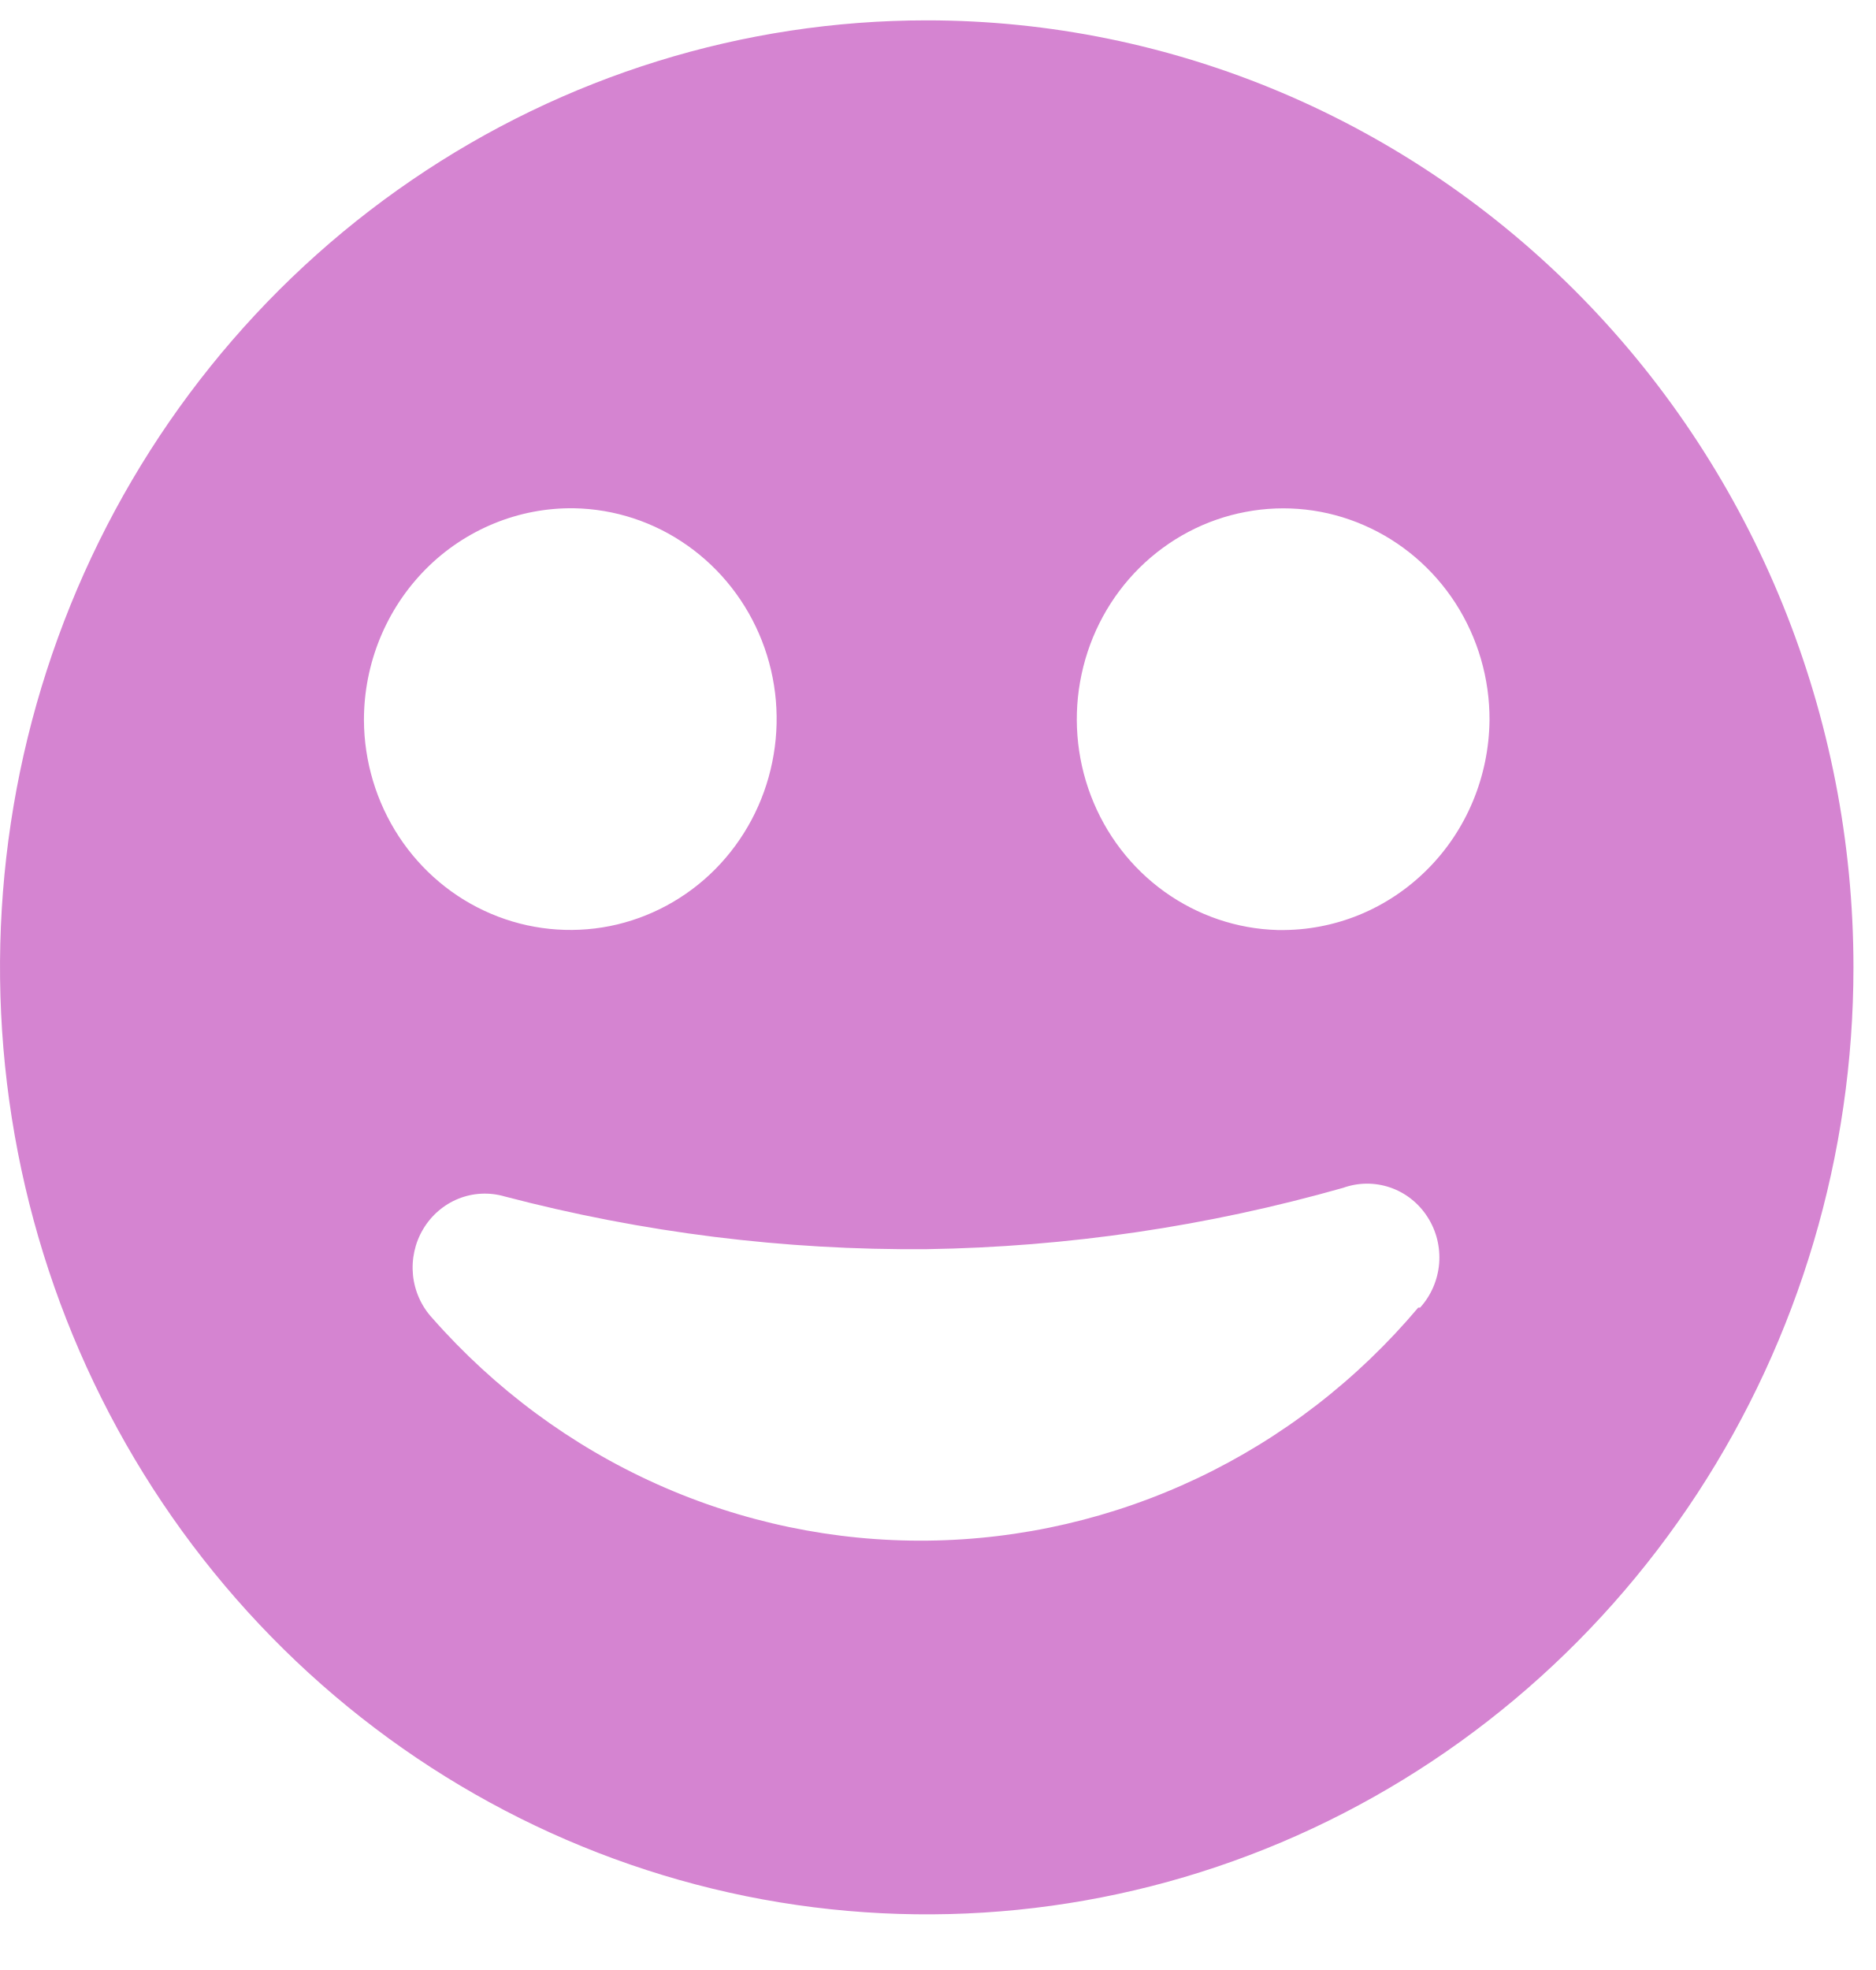
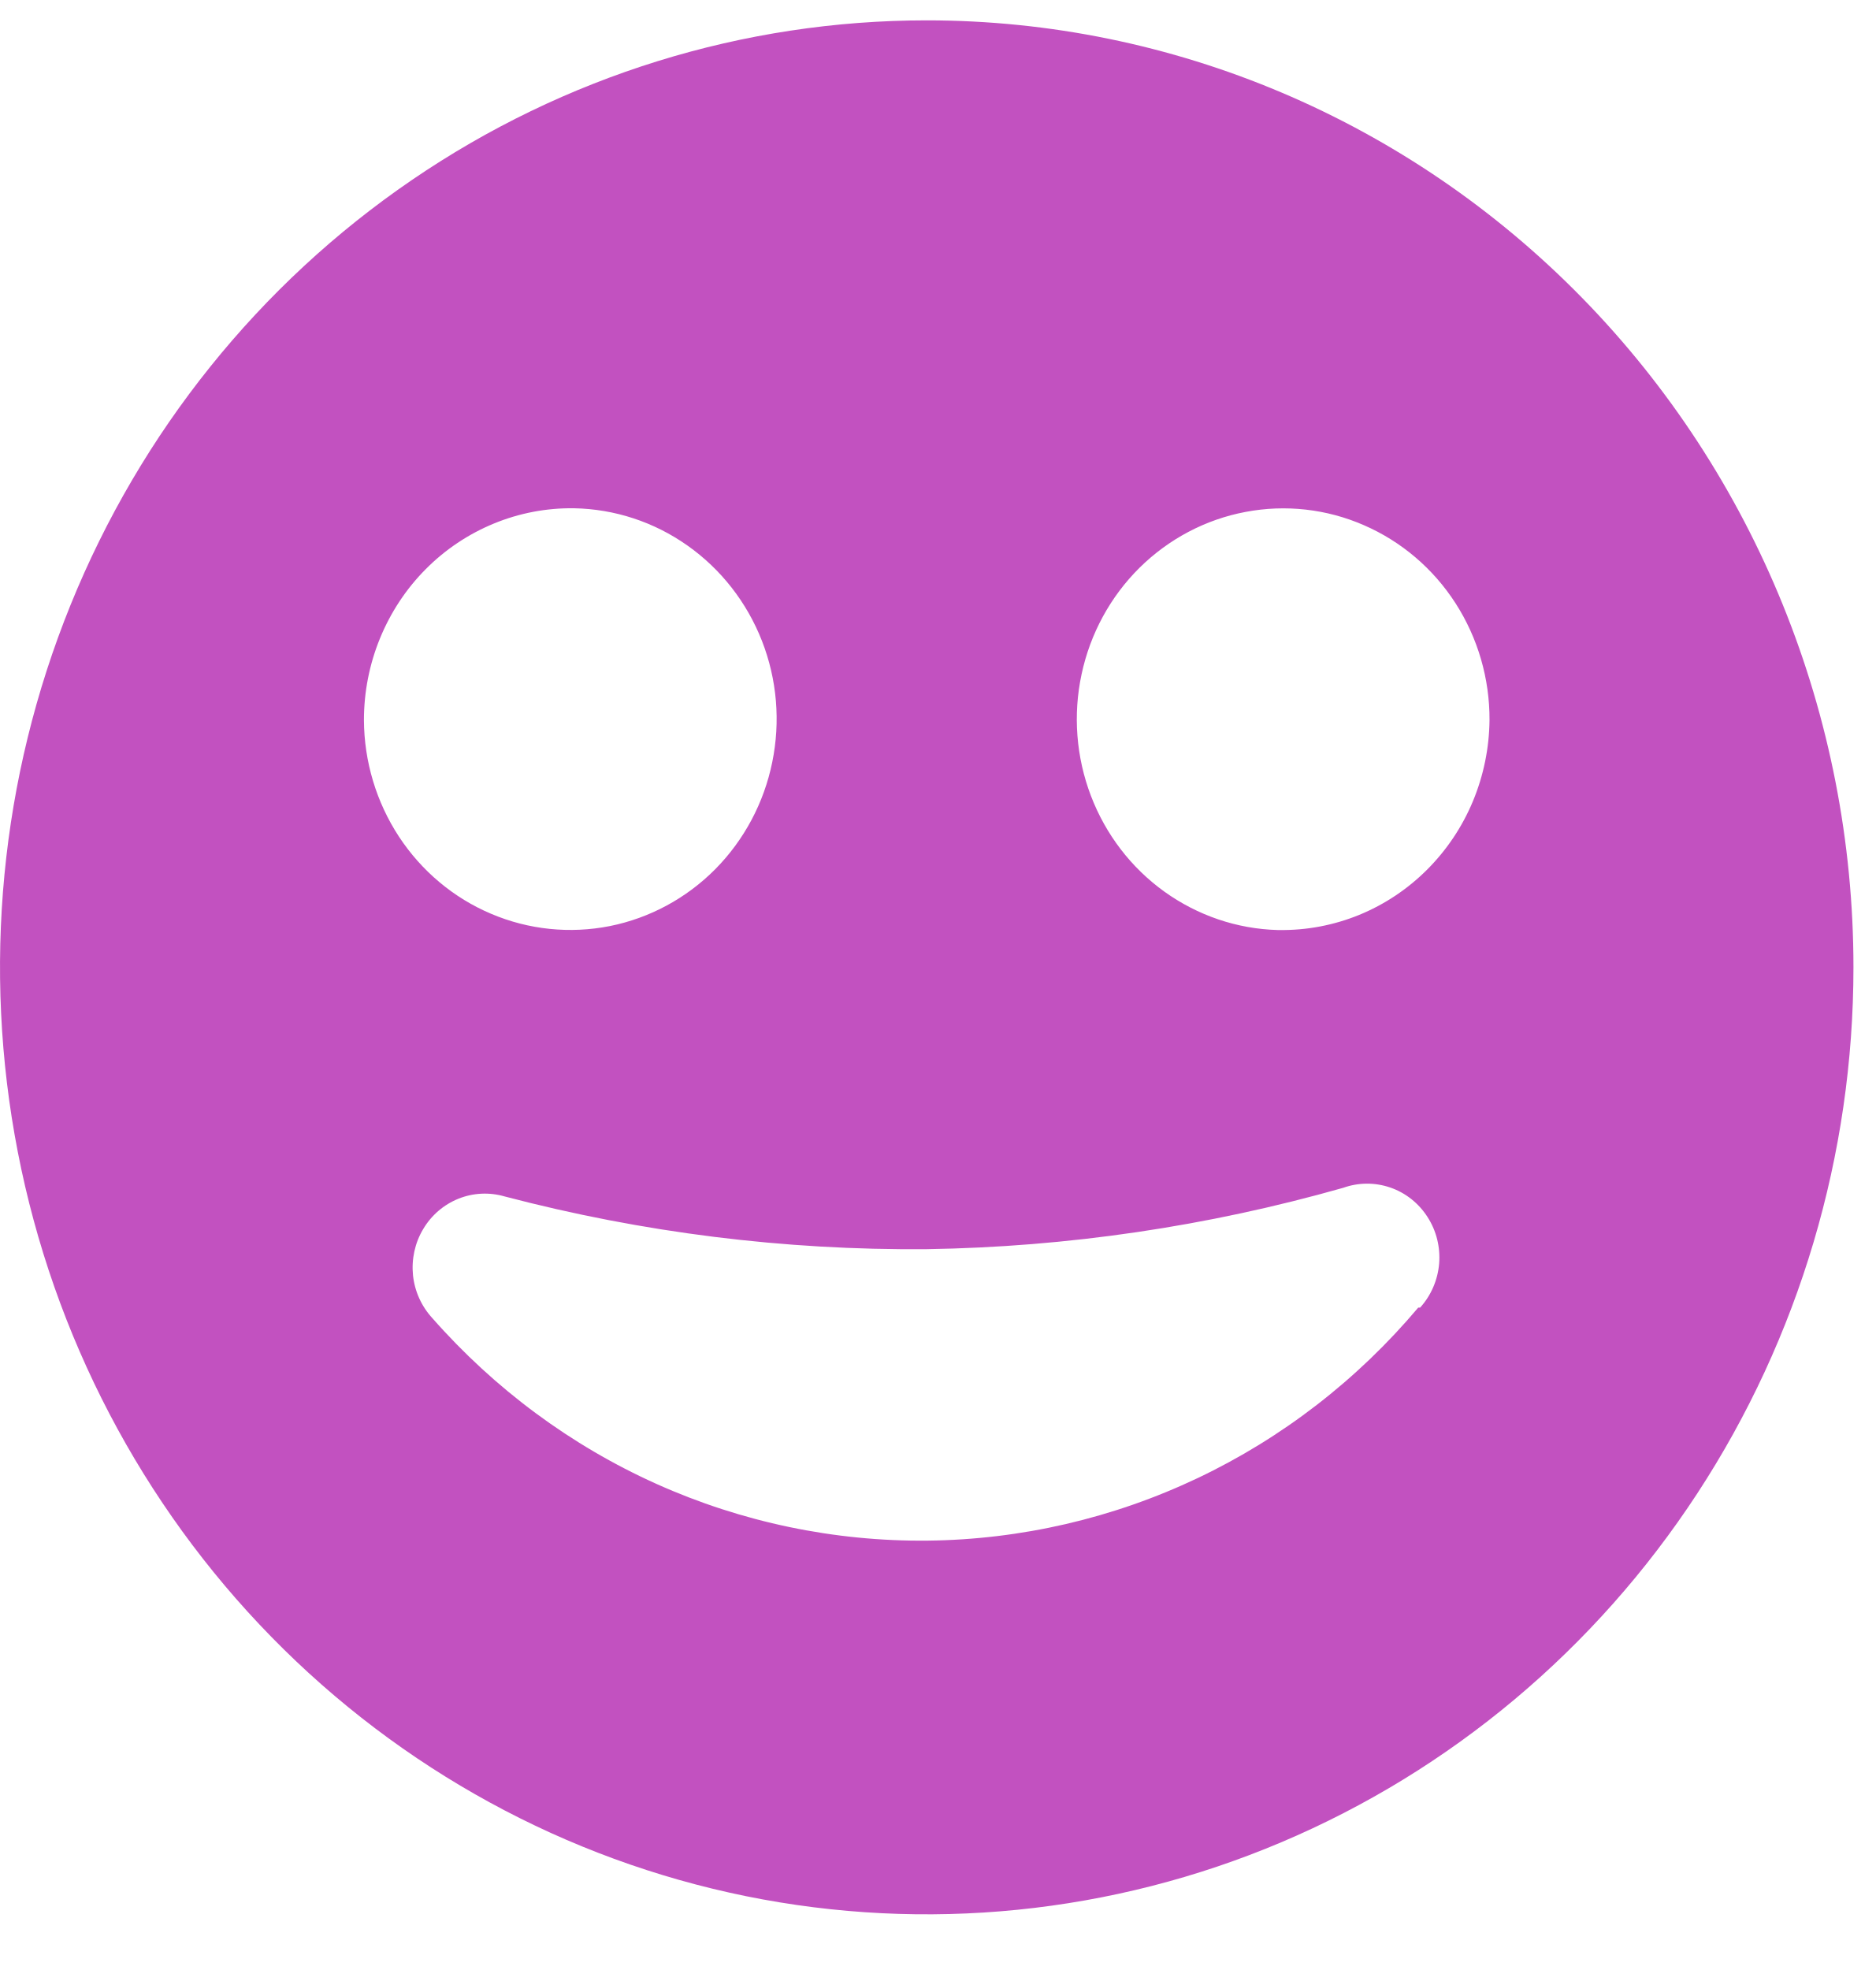
<svg xmlns="http://www.w3.org/2000/svg" width="20" height="21" viewBox="0 0 20 21" fill="none">
-   <path d="M9.88 0.217C7.926 0.217 6.016 0.809 4.391 1.919C2.766 3.028 1.5 4.604 0.752 6.449C0.004 8.294 -0.191 10.323 0.19 12.282C0.571 14.24 1.512 16.038 2.894 17.45C4.276 18.862 6.036 19.823 7.953 20.213C9.869 20.602 11.856 20.403 13.661 19.639C15.466 18.875 17.009 17.581 18.095 15.921C19.181 14.26 19.76 12.309 19.76 10.312C19.76 7.635 18.719 5.067 16.866 3.174C15.013 1.281 12.5 0.217 9.88 0.217ZM6.12 5.418C6.553 5.426 6.974 5.564 7.33 5.816C7.686 6.067 7.962 6.42 8.123 6.831C8.284 7.242 8.322 7.692 8.233 8.125C8.145 8.558 7.933 8.955 7.625 9.266C7.317 9.576 6.926 9.787 6.501 9.872C6.076 9.956 5.636 9.911 5.236 9.741C4.836 9.572 4.494 9.285 4.253 8.918C4.012 8.55 3.882 8.118 3.88 7.676C3.88 7.377 3.938 7.081 4.051 6.805C4.164 6.529 4.329 6.279 4.538 6.068C4.746 5.858 4.993 5.693 5.265 5.581C5.537 5.469 5.827 5.414 6.12 5.418ZM15.12 13.939C14.471 14.709 13.669 15.329 12.767 15.757C11.865 16.185 10.884 16.412 9.89 16.423C8.895 16.434 7.91 16.228 7 15.819C6.089 15.41 5.275 14.807 4.61 14.052C4.494 13.927 4.421 13.766 4.403 13.594C4.386 13.423 4.423 13.25 4.511 13.103C4.598 12.956 4.731 12.841 4.888 12.778C5.045 12.715 5.218 12.707 5.38 12.754C6.85 13.14 8.363 13.329 9.88 13.316C11.381 13.293 12.873 13.073 14.32 12.662C14.482 12.604 14.659 12.603 14.822 12.659C14.985 12.715 15.125 12.826 15.219 12.973C15.314 13.12 15.357 13.295 15.343 13.47C15.328 13.645 15.257 13.81 15.14 13.939H15.12ZM13.62 9.914C13.187 9.902 12.768 9.759 12.414 9.505C12.059 9.25 11.787 8.894 11.63 8.482C11.473 8.07 11.438 7.619 11.531 7.187C11.623 6.755 11.838 6.36 12.149 6.052C12.46 5.745 12.853 5.537 13.279 5.457C13.704 5.376 14.144 5.425 14.542 5.599C14.94 5.772 15.28 6.062 15.518 6.431C15.756 6.801 15.882 7.234 15.88 7.676C15.877 7.973 15.817 8.267 15.703 8.541C15.589 8.815 15.423 9.063 15.215 9.27C15.007 9.478 14.761 9.642 14.49 9.753C14.22 9.863 13.931 9.918 13.64 9.914H13.62Z" fill="#D584D1" />
+   <path d="M9.88 0.217C7.926 0.217 6.016 0.809 4.391 1.919C2.766 3.028 1.5 4.604 0.752 6.449C0.004 8.294 -0.191 10.323 0.19 12.281C0.571 14.24 1.512 16.038 2.894 17.45C4.276 18.862 6.036 19.823 7.953 20.213C9.869 20.602 11.856 20.402 13.661 19.638C15.466 18.874 17.009 17.581 18.095 15.92C19.181 14.26 19.76 12.309 19.76 10.312C19.76 7.635 18.719 5.067 16.866 3.174C15.013 1.281 12.5 0.217 9.88 0.217ZM6.12 5.418C6.553 5.426 6.974 5.564 7.33 5.816C7.686 6.067 7.962 6.42 8.123 6.831C8.284 7.242 8.322 7.692 8.233 8.125C8.145 8.558 7.933 8.955 7.625 9.266C7.317 9.576 6.926 9.787 6.501 9.872C6.076 9.956 5.636 9.911 5.236 9.741C4.836 9.572 4.494 9.285 4.253 8.918C4.012 8.55 3.882 8.118 3.88 7.676C3.88 7.377 3.938 7.081 4.051 6.805C4.164 6.529 4.329 6.278 4.538 6.068C4.746 5.858 4.993 5.693 5.265 5.581C5.537 5.469 5.827 5.414 6.12 5.418ZM15.12 13.939C14.471 14.709 13.669 15.329 12.767 15.757C11.865 16.185 10.884 16.412 9.89 16.423C8.895 16.433 7.91 16.227 7 15.819C6.089 15.41 5.275 14.807 4.61 14.052C4.494 13.926 4.421 13.766 4.403 13.594C4.386 13.423 4.423 13.25 4.511 13.103C4.598 12.955 4.731 12.841 4.888 12.778C5.045 12.715 5.218 12.707 5.38 12.754C6.85 13.14 8.363 13.329 9.88 13.316C11.381 13.293 12.873 13.073 14.32 12.662C14.482 12.604 14.659 12.603 14.822 12.659C14.985 12.715 15.125 12.826 15.219 12.973C15.314 13.12 15.357 13.295 15.343 13.47C15.328 13.645 15.257 13.81 15.14 13.939H15.12ZM13.62 9.914C13.187 9.902 12.768 9.759 12.414 9.505C12.059 9.25 11.787 8.894 11.63 8.482C11.473 8.07 11.438 7.619 11.531 7.187C11.623 6.755 11.838 6.36 12.149 6.052C12.46 5.745 12.853 5.537 13.279 5.457C13.704 5.376 14.144 5.425 14.542 5.599C14.94 5.772 15.28 6.061 15.518 6.431C15.756 6.801 15.882 7.234 15.88 7.676C15.877 7.973 15.817 8.267 15.703 8.541C15.589 8.815 15.423 9.062 15.215 9.27C15.007 9.478 14.761 9.642 14.49 9.753C14.22 9.863 13.931 9.918 13.64 9.914H13.62Z" fill="#C251C0" />
</svg>
